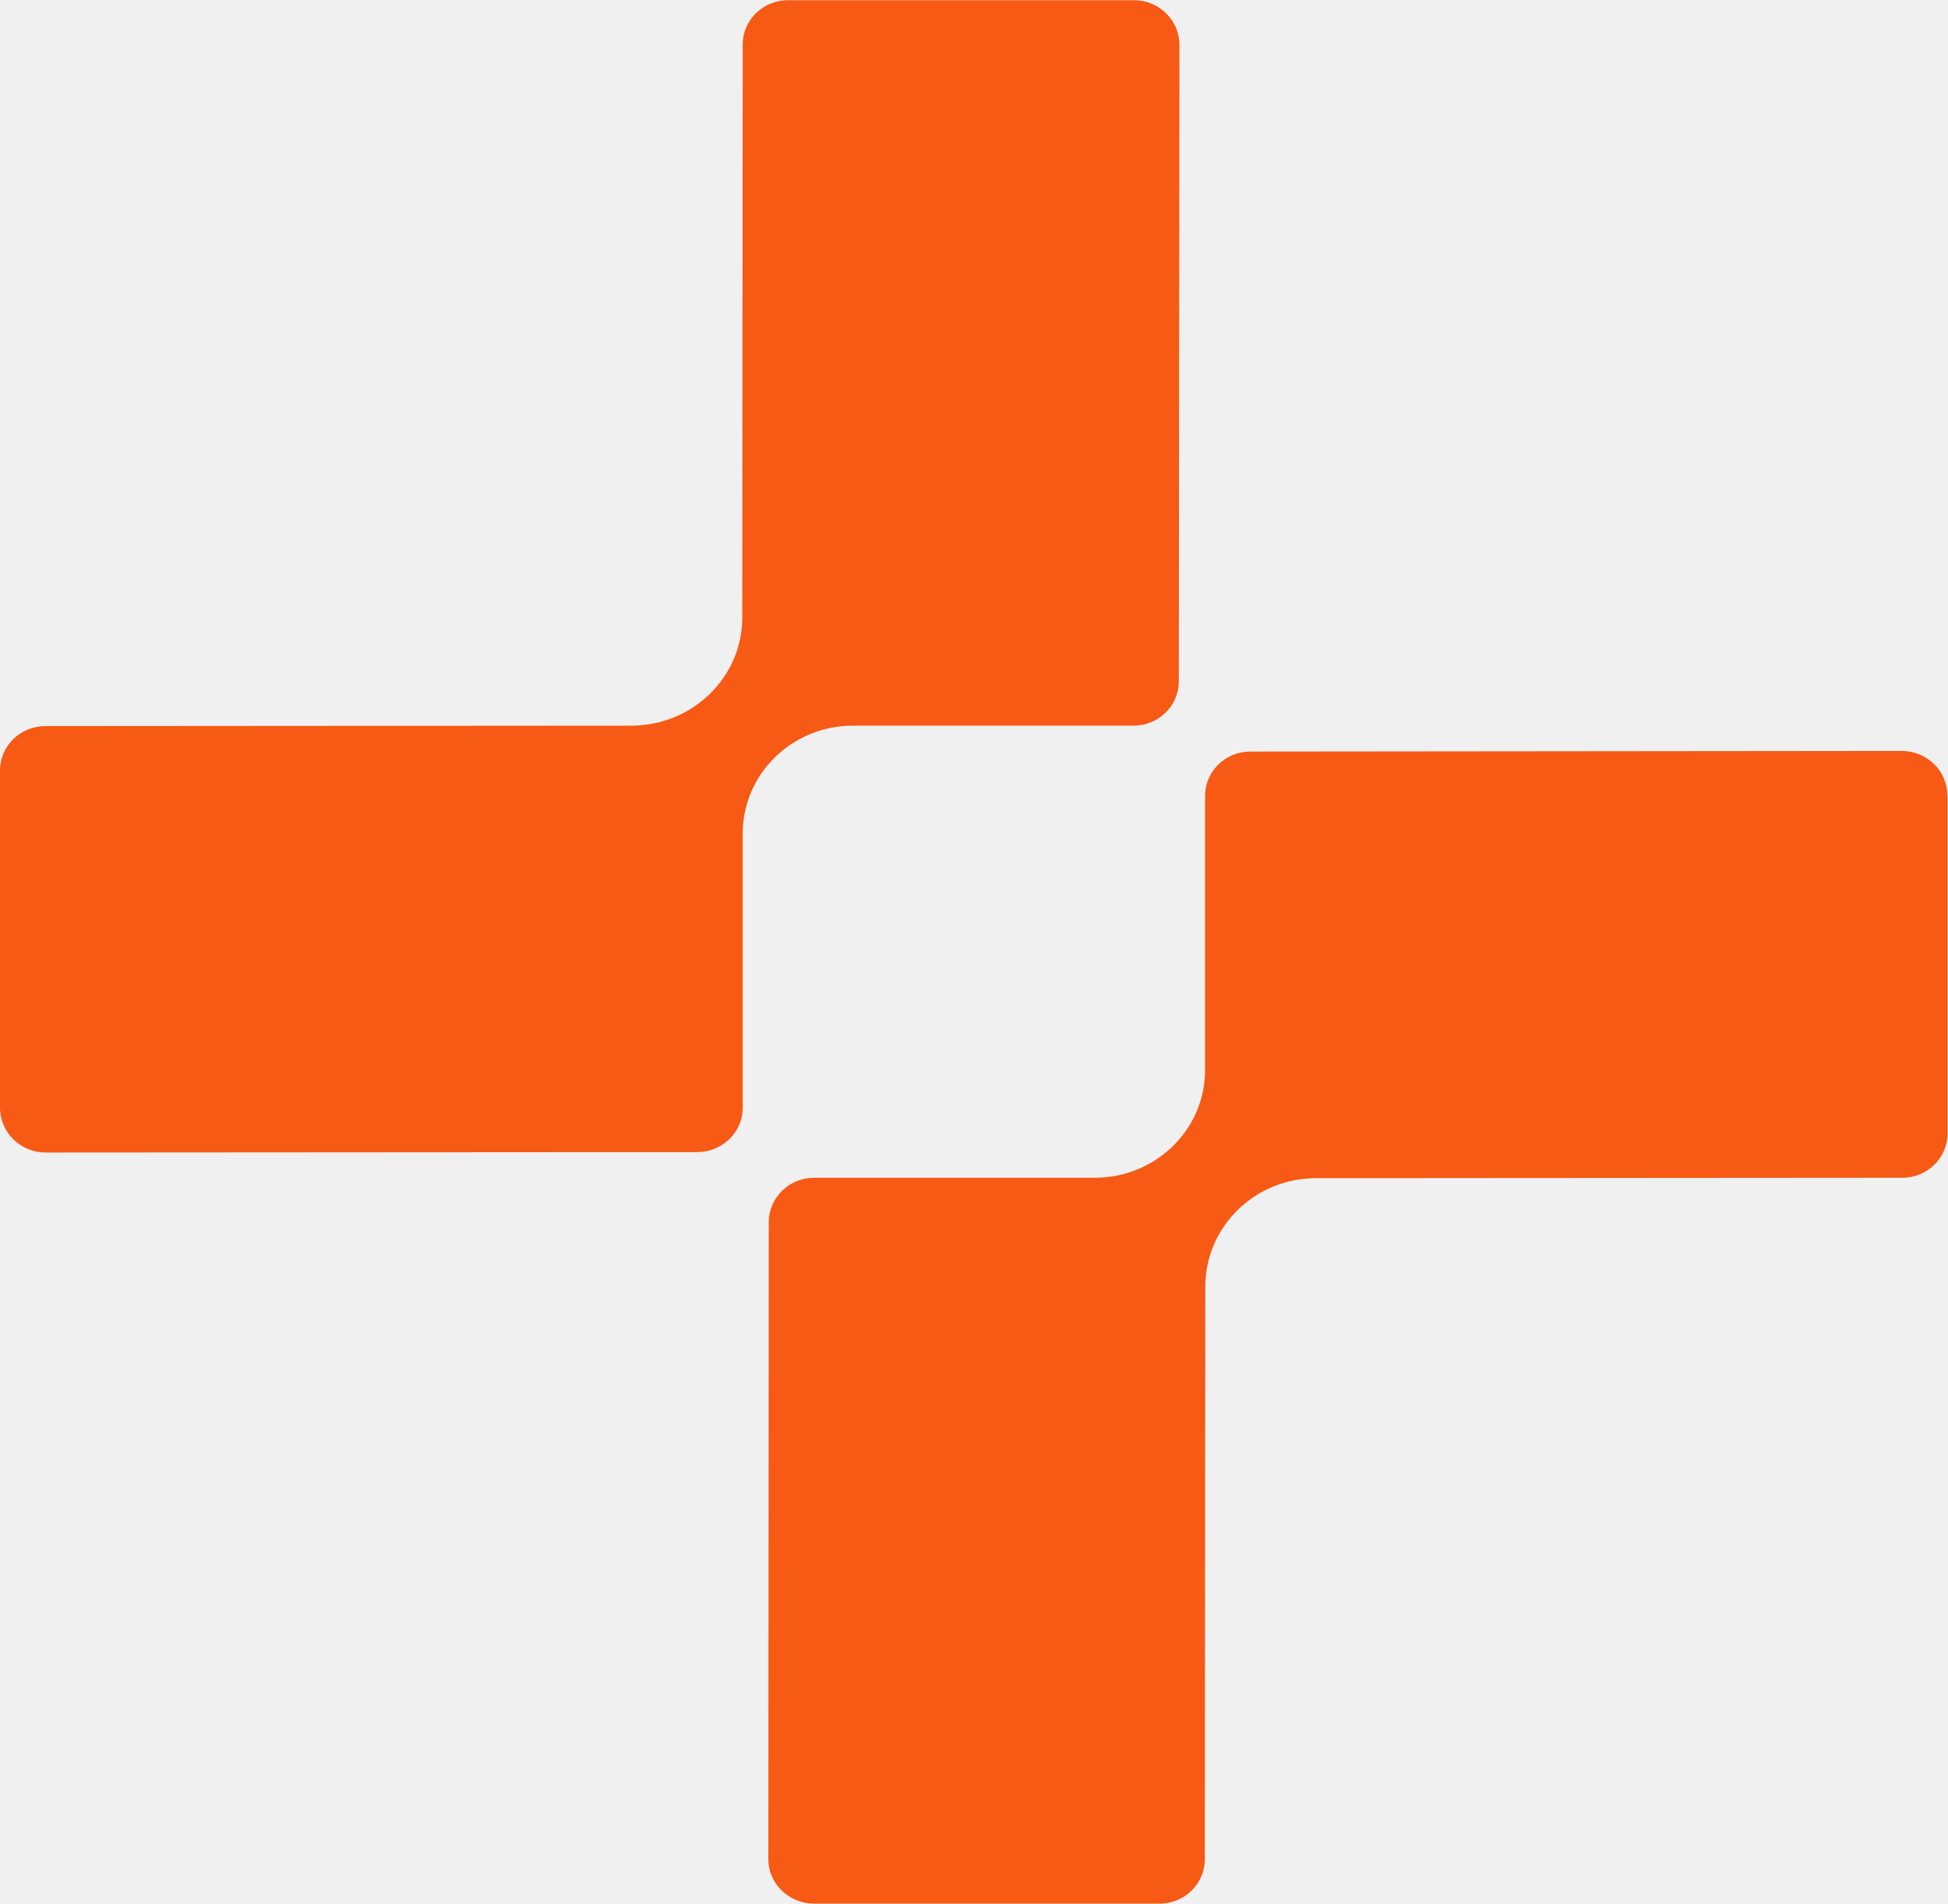
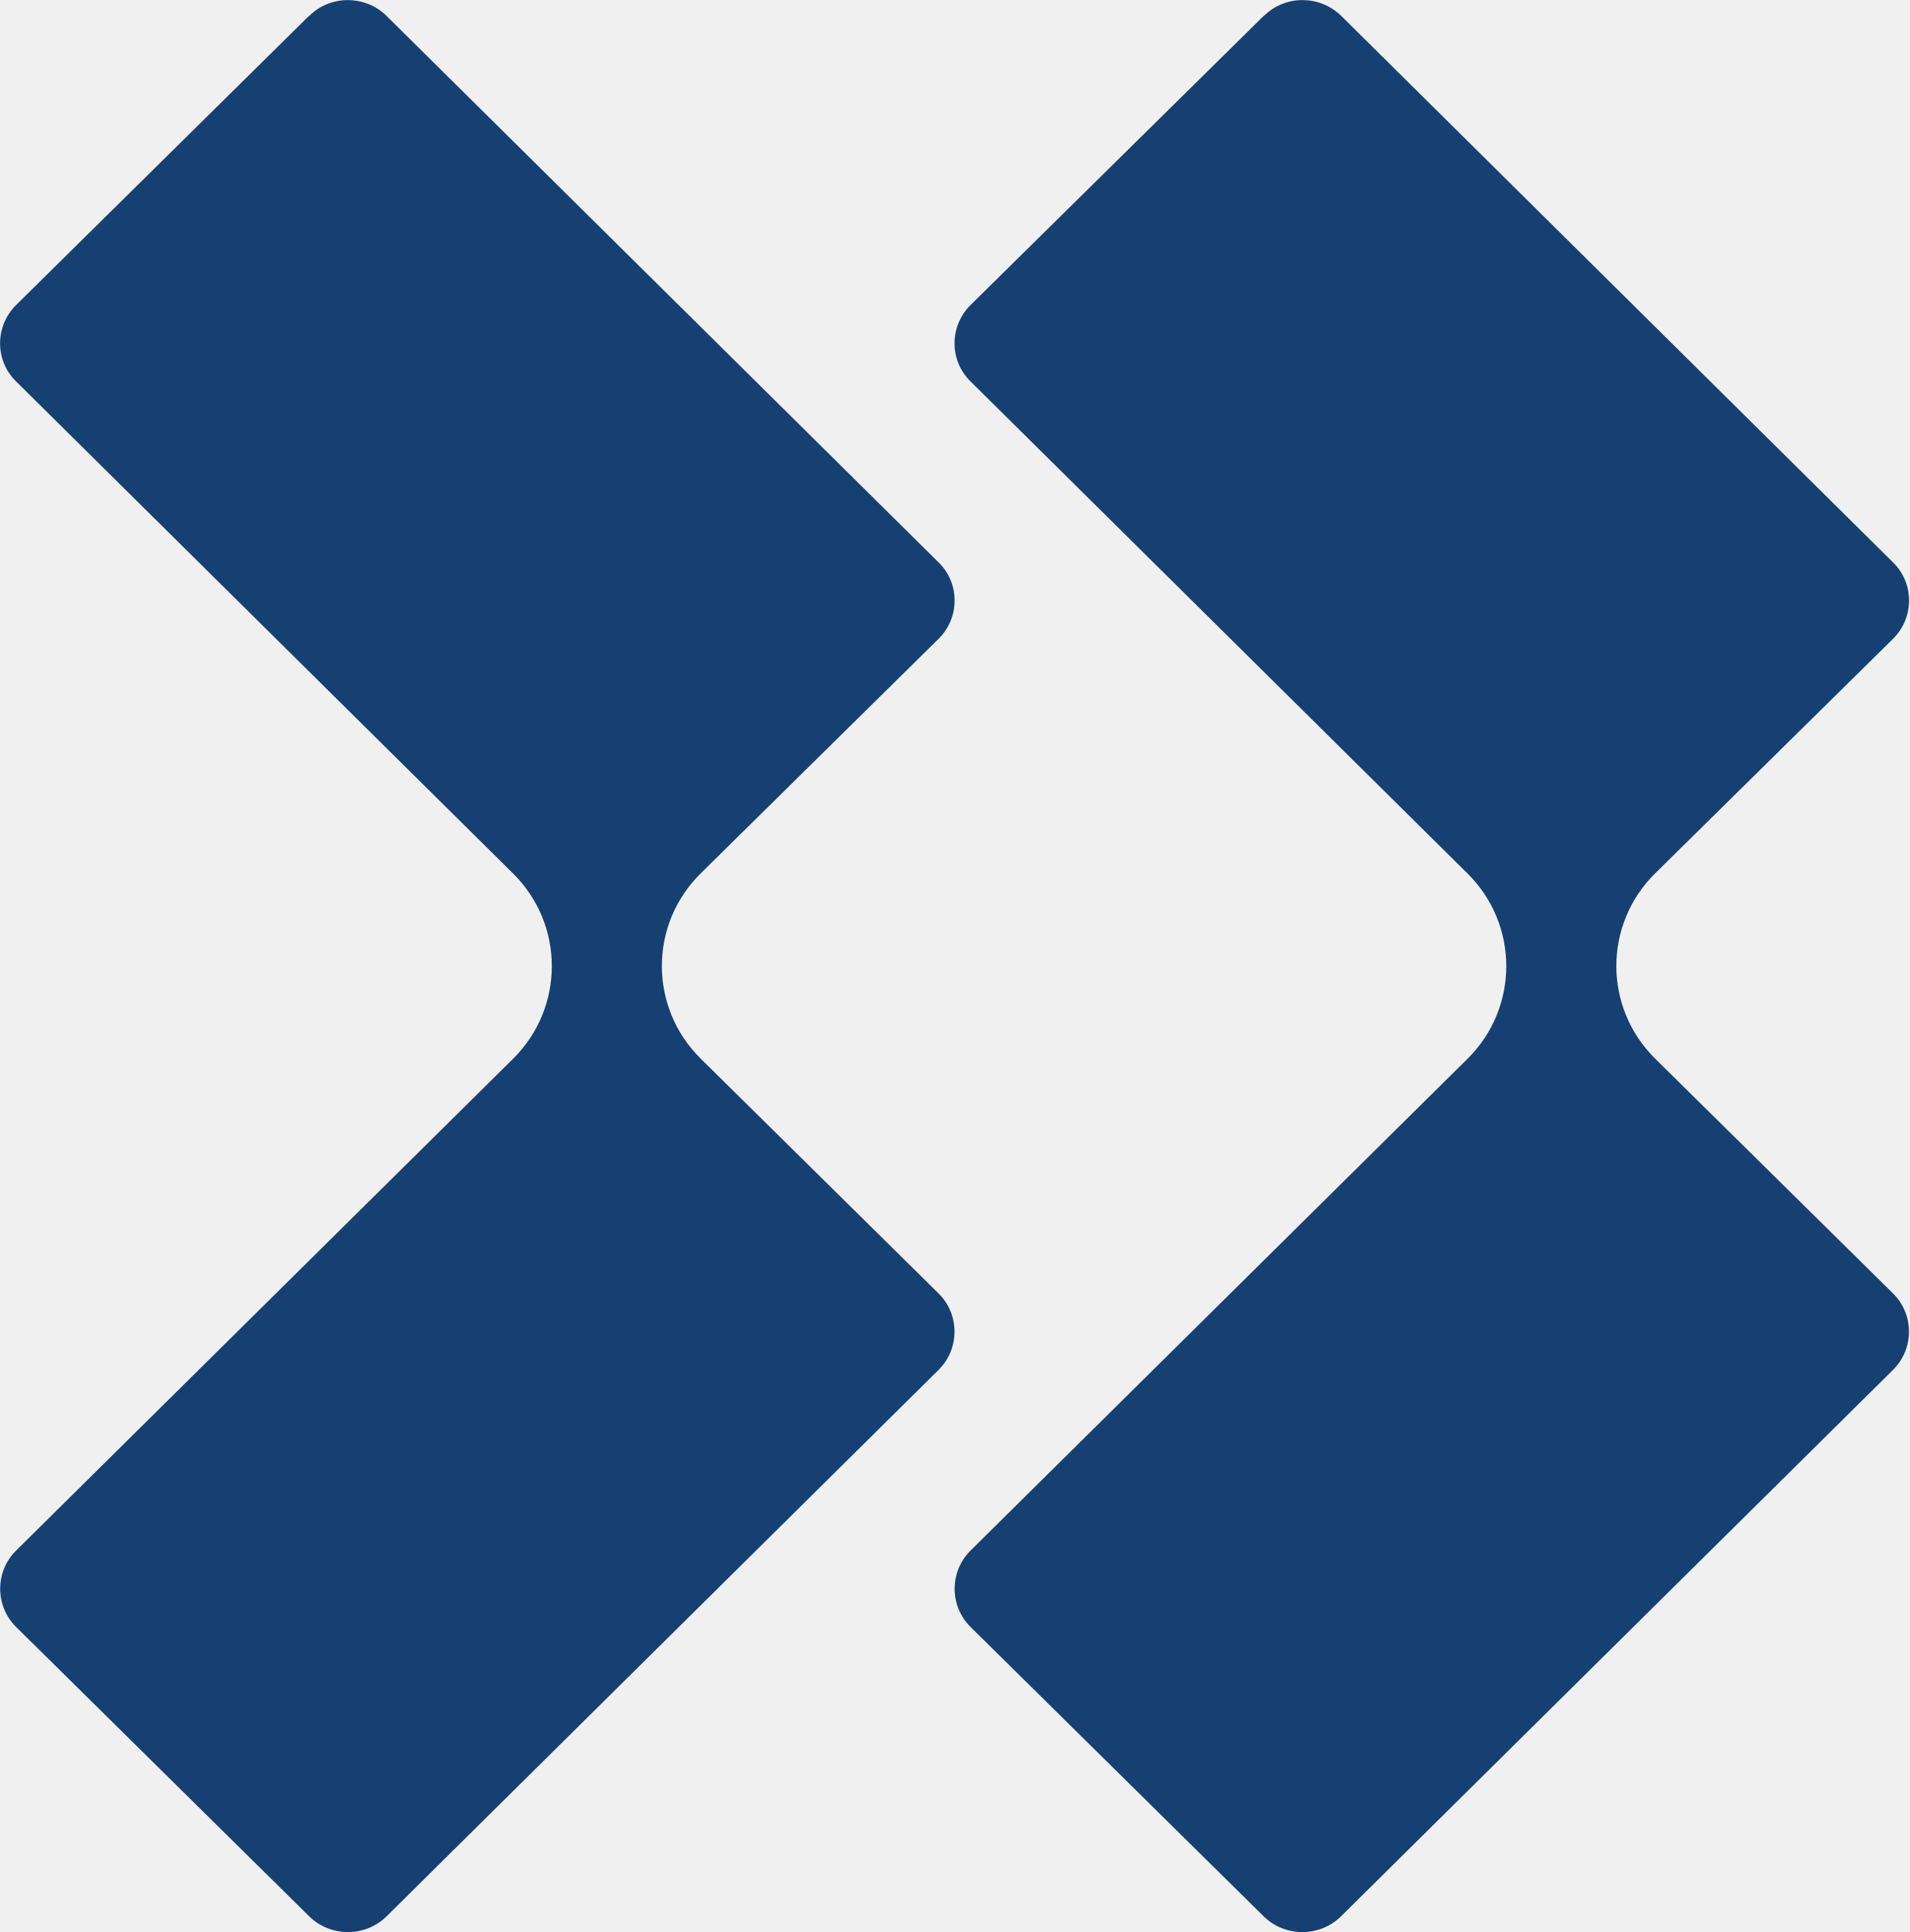
- <svg xmlns="http://www.w3.org/2000/svg" width="89" height="87" viewBox="0 0 89 87" fill="none">
-   <g clip-path="url(#clip0_373_867)">
-     <path d="M51.797 0.01H36.022C34.87 0 33.933 0.907 33.933 2.033L33.913 28.218C33.913 30.947 31.648 33.151 28.856 33.161L2.079 33.18C0.927 33.18 0 34.086 0 35.212V50.633C0.01 51.759 0.947 52.675 2.099 52.666L31.853 52.647C33.005 52.647 33.942 51.731 33.933 50.605V38.104C33.923 35.375 36.188 33.151 38.98 33.161H51.768C52.92 33.17 53.857 32.264 53.857 31.138L53.886 2.052C53.886 0.926 52.959 0.01 51.807 0.01H51.797Z" fill="#F65A14" />
-     <path d="M88.98 36.357V51.778C88.99 52.904 88.062 53.82 86.91 53.82L60.124 53.839C57.332 53.839 55.077 56.053 55.067 58.782L55.047 84.958C55.047 86.084 54.11 87 52.958 86.99H37.183C36.031 86.981 35.094 86.065 35.104 84.939L35.123 55.853C35.123 54.727 36.06 53.811 37.212 53.82H50C52.792 53.83 55.067 51.616 55.057 48.887V36.386C55.047 35.26 55.975 34.344 57.127 34.344L86.881 34.315C88.033 34.315 88.97 35.222 88.97 36.348L88.98 36.357Z" fill="#F65A14" />
+ <svg xmlns="http://www.w3.org/2000/svg" width="86" height="87" viewBox="0 0 86 87" fill="none">
+   <g clip-path="url(#clip0_373_864)">
+     <path d="M56.925 0.707L43.715 13.734C42.757 14.681 42.745 16.232 43.715 17.179L66.093 39.331C68.425 41.635 68.425 45.376 66.093 47.681L43.715 69.821C42.757 70.768 42.757 72.319 43.715 73.266L56.913 86.293C57.872 87.24 59.442 87.24 60.4 86.293L85.26 61.688C86.219 60.742 86.219 59.19 85.26 58.243L74.557 47.681C72.213 45.376 72.213 41.624 74.557 39.319L85.26 28.768C86.219 27.821 86.23 26.27 85.26 25.323L60.412 0.719C59.453 -0.228 57.883 -0.24 56.925 0.719V0.707Z" fill="#164072" />
+     <path d="M13.925 0.707L0.727 13.734C-0.231 14.681 -0.243 16.232 0.727 17.179L23.105 39.331C25.437 41.635 25.437 45.377 23.105 47.681L0.727 69.822C-0.231 70.768 -0.231 72.32 0.727 73.266L13.925 86.293C14.883 87.24 16.454 87.24 17.412 86.293L42.272 61.688C43.23 60.742 43.23 59.19 42.272 58.244L31.568 47.681C29.224 45.377 29.224 41.624 31.568 39.32L42.272 28.768C43.23 27.822 43.242 26.27 42.272 25.323L17.412 0.719C16.454 -0.228 14.883 -0.239 13.925 0.719V0.707Z" fill="#164072" />
  </g>
  <defs>
-     <clipPath id="clip0_373_867">
-       <rect width="89" height="87" fill="white" />
+     <clipPath id="clip0_373_864">
+       <rect width="86" height="87" fill="white" />
    </clipPath>
  </defs>
</svg>
